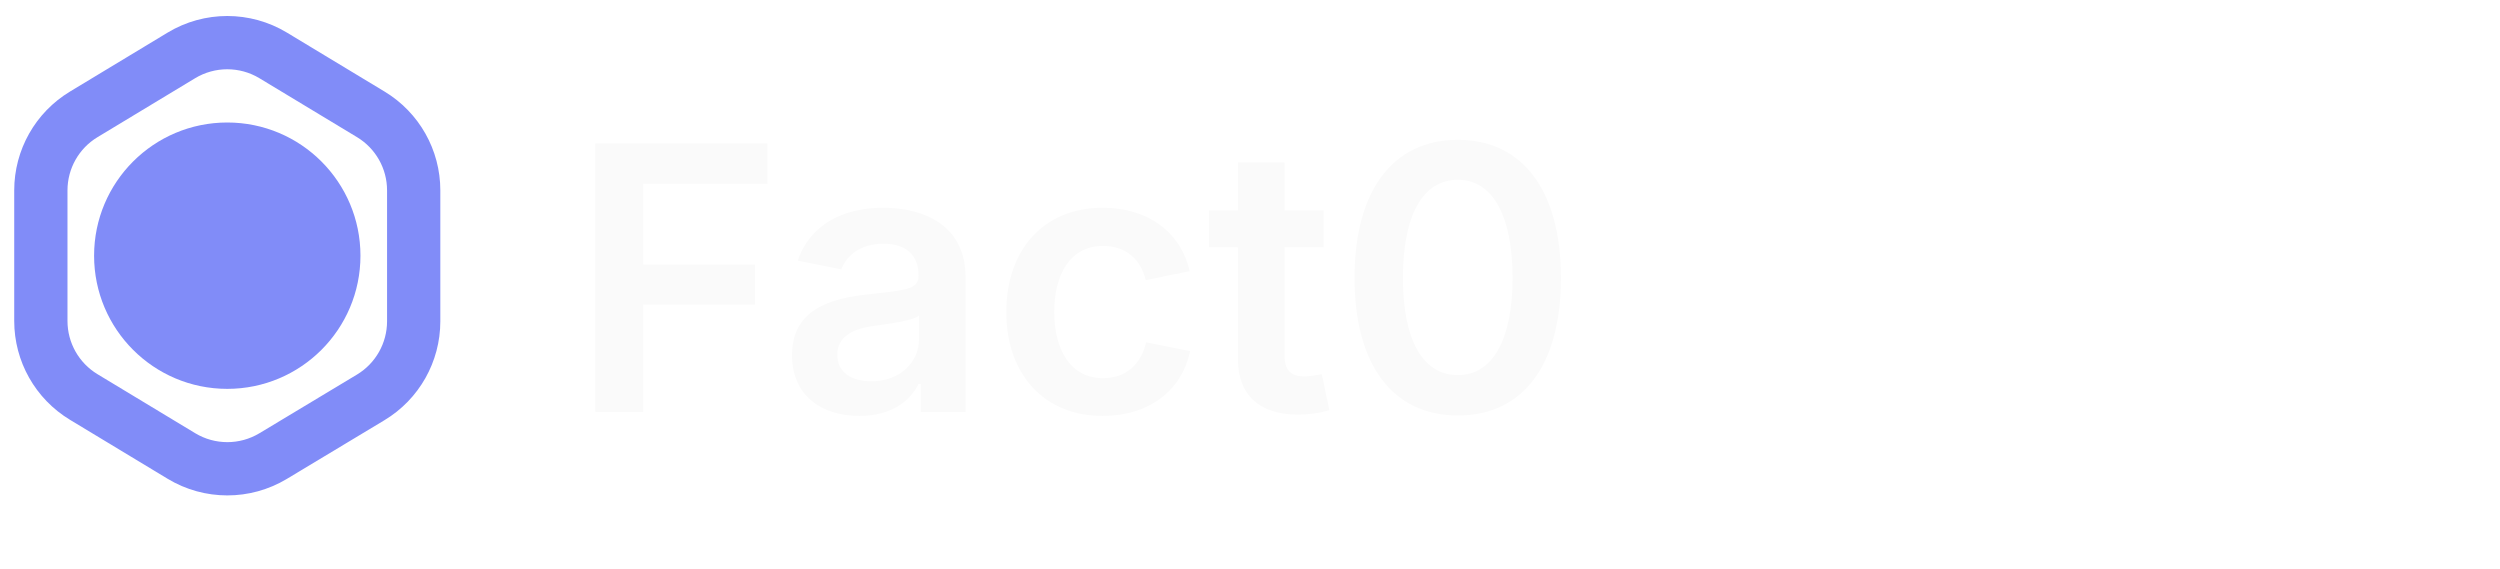
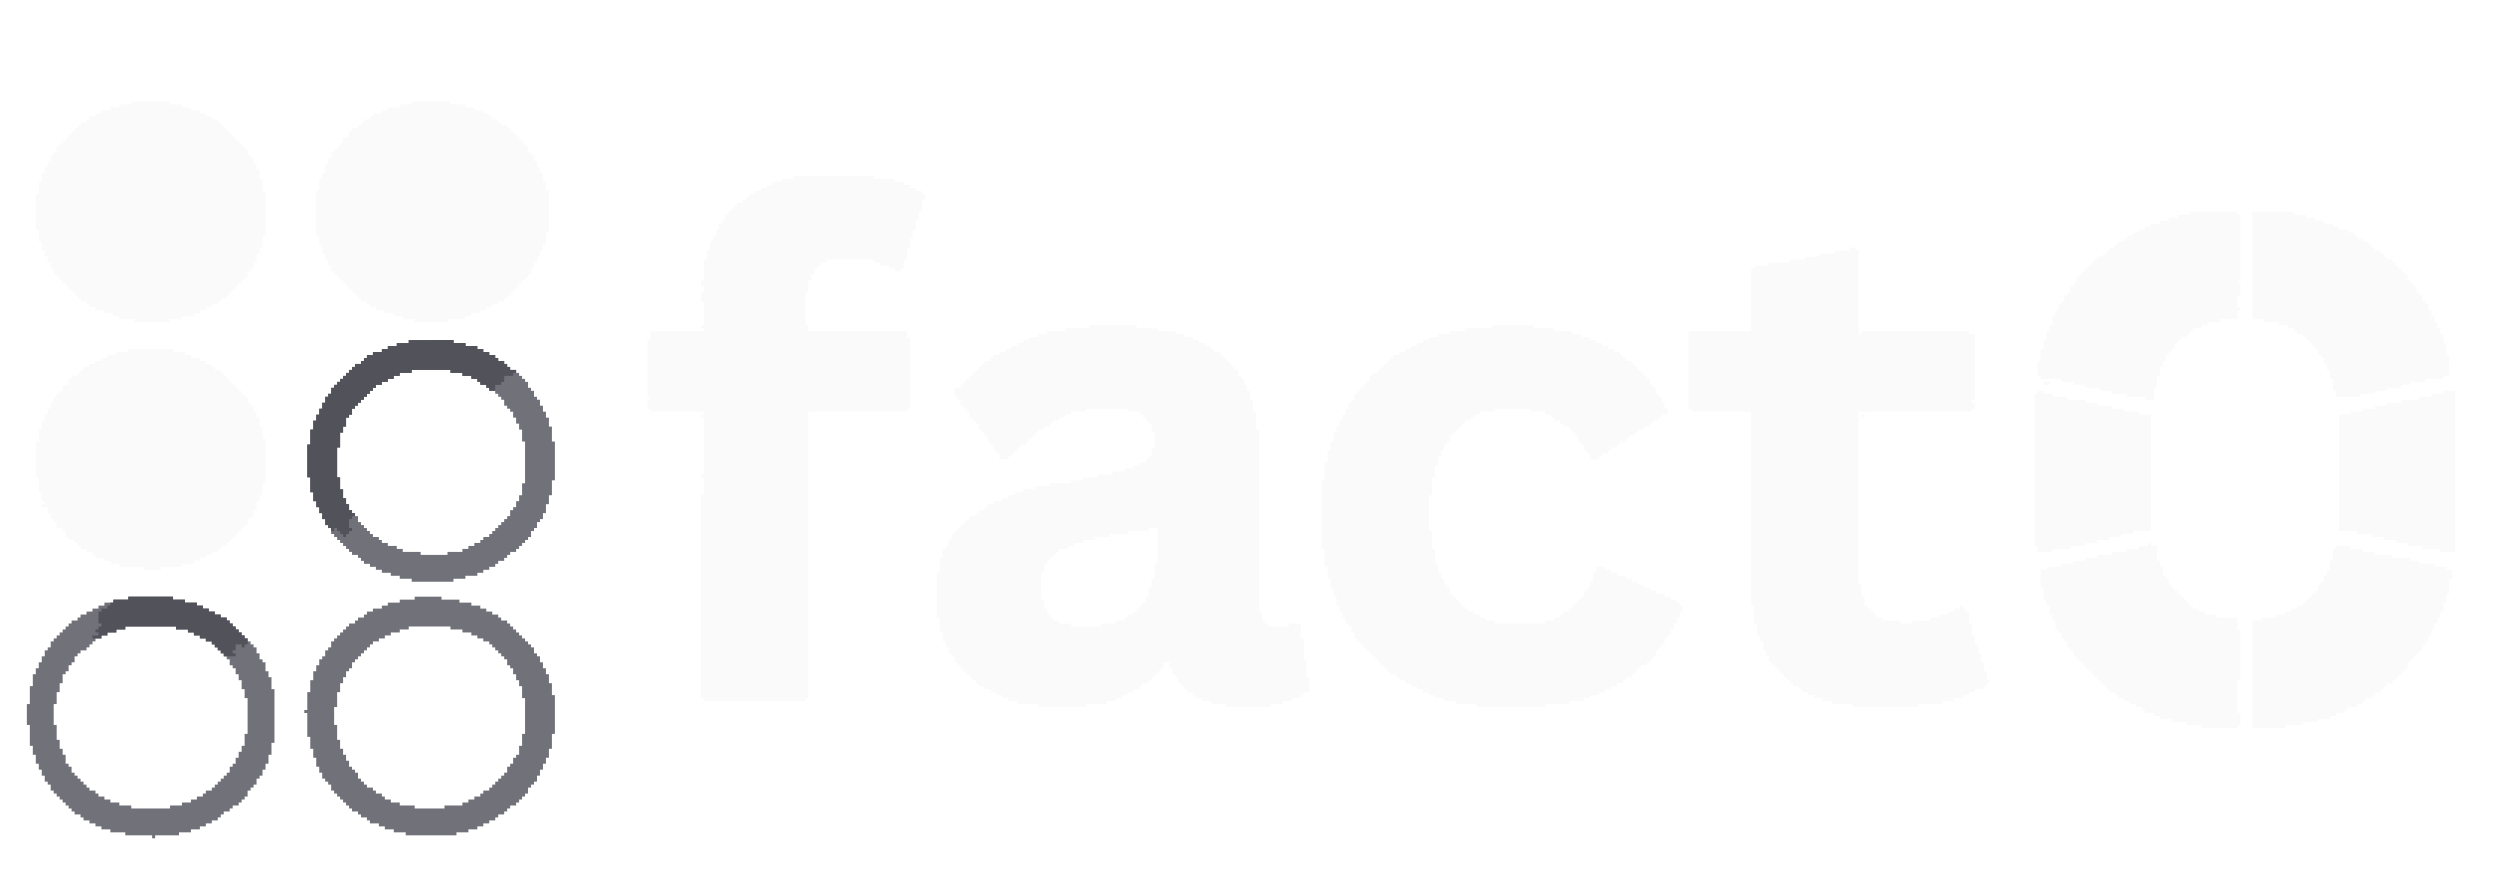
- <svg xmlns="http://www.w3.org/2000/svg" width="88" height="20" viewBox="0 0 88 20" fill="none">
-   <path d="M2.947 4.026L6.385 1.95C7.378 1.351 8.622 1.351 9.615 1.95L13.053 4.026C13.99 4.592 14.562 5.607 14.562 6.701V11.31C14.562 12.406 13.988 13.423 13.049 13.988L9.614 16.054C8.621 16.651 7.379 16.65 6.388 16.052L2.947 13.974C2.01 13.408 1.438 12.393 1.438 11.299V6.701C1.438 5.606 2.01 4.592 2.947 4.026Z" stroke="#818CF8" stroke-width="1.875" stroke-linejoin="bevel" />
-   <path d="M12.688 9C12.688 6.411 10.589 4.312 8 4.312C5.411 4.312 3.312 6.411 3.312 9C3.312 11.589 5.411 13.688 8 13.688C10.589 13.688 12.688 11.589 12.688 9Z" fill="#818CF8" />
-   <text x="20" y="14.5" font-family="Inter, system-ui, -apple-system, sans-serif" font-size="13" font-weight="600" fill="#FAFAFA">Fact0</text>
+ <svg xmlns="http://www.w3.org/2000/svg" version="1.1" width="838" height="298">
+   <path d="M0,0 L16,0 L16,1 L23,1 L23,2 L29,2 L29,3 L32,3 L32,4 L35,4 L35,5 L37,5 L37,6 L39,6 L39,7 L41,7 L41,8 L42,8 L42,9 L44,9 L44,10 L45,10 L45,11 L46,11 L46,12 L47,12 L47,13 L48,13 L48,14 L49,14 L49,15 L50,15 L50,17 L51,17 L51,18 L52,18 L52,20 L53,20 L53,22 L54,22 L54,25 L55,25 L55,29 L56,29 L56,35 L57,35 L57,96 L58,96 L58,99 L59,99 L59,100 L60,100 L60,101 L67,101 L67,100 L71,100 L71,105 L72,105 L72,112 L73,112 L73,118 L74,118 L74,123 L72,123 L72,124 L71,124 L71,125 L68,125 L68,126 L65,126 L65,127 L61,127 L61,128 L46,128 L46,127 L41,127 L41,126 L38,126 L38,125 L36,125 L36,124 L35,124 L35,123 L33,123 L33,122 L32,122 L32,121 L31,121 L31,120 L30,120 L30,118 L29,118 L29,117 L28,117 L28,115 L27,115 L27,113 L25,113 L25,115 L24,115 L24,116 L23,116 L23,117 L22,117 L22,118 L21,118 L21,119 L20,119 L20,120 L18,120 L18,121 L17,121 L17,122 L15,122 L15,123 L13,123 L13,124 L11,124 L11,125 L9,125 L9,126 L6,126 L6,127 L-1,127 L-1,128 L-17,128 L-17,127 L-24,127 L-24,126 L-27,126 L-27,125 L-29,125 L-29,124 L-31,124 L-31,123 L-33,123 L-33,122 L-35,122 L-35,121 L-37,121 L-37,120 L-38,120 L-38,119 L-39,119 L-39,118 L-40,118 L-40,117 L-41,117 L-41,116 L-42,116 L-42,115 L-43,115 L-43,114 L-44,114 L-44,113 L-45,113 L-45,111 L-46,111 L-46,110 L-47,110 L-47,108 L-48,108 L-48,106 L-49,106 L-49,103 L-50,103 L-50,98 L-51,98 L-51,83 L-50,83 L-50,78 L-49,78 L-49,75 L-48,75 L-48,74 L-47,74 L-47,72 L-46,72 L-46,70 L-45,70 L-45,69 L-44,69 L-44,68 L-43,68 L-43,67 L-42,67 L-42,66 L-41,66 L-41,65 L-40,65 L-40,64 L-38,64 L-38,63 L-37,63 L-37,62 L-35,62 L-35,61 L-34,61 L-34,60 L-32,60 L-32,59 L-29,59 L-29,58 L-27,58 L-27,57 L-25,57 L-25,56 L-22,56 L-22,55 L-18,55 L-18,54 L-13,54 L-13,53 L-6,53 L-6,52 L-2,52 L-2,51 L3,51 L3,50 L8,50 L8,49 L12,49 L12,48 L15,48 L15,47 L17,47 L17,46 L19,46 L19,45 L20,45 L20,44 L21,44 L21,41 L22,41 L22,36 L21,36 L21,33 L20,33 L20,32 L19,32 L19,31 L18,31 L18,30 L17,30 L17,29 L13,29 L13,28 L-1,28 L-1,29 L-6,29 L-6,30 L-8,30 L-8,31 L-10,31 L-10,32 L-12,32 L-12,33 L-13,33 L-13,34 L-15,34 L-15,35 L-17,35 L-17,36 L-18,36 L-18,37 L-19,37 L-19,38 L-20,38 L-20,39 L-21,39 L-21,40 L-23,40 L-23,41 L-24,41 L-24,42 L-25,42 L-25,43 L-26,43 L-26,44 L-27,44 L-27,45 L-30,45 L-30,43 L-31,43 L-31,42 L-32,42 L-32,40 L-33,40 L-33,39 L-34,39 L-34,37 L-35,37 L-35,36 L-36,36 L-36,35 L-37,35 L-37,33 L-38,33 L-38,32 L-39,32 L-39,31 L-40,31 L-40,29 L-41,29 L-41,28 L-42,28 L-42,27 L-43,27 L-43,25 L-44,25 L-44,24 L-45,24 L-45,21 L-43,21 L-43,20 L-42,20 L-42,19 L-41,19 L-41,18 L-40,18 L-40,17 L-39,17 L-39,16 L-38,16 L-38,15 L-37,15 L-37,14 L-36,14 L-36,13 L-35,13 L-35,12 L-33,12 L-33,11 L-32,11 L-32,10 L-30,10 L-30,9 L-28,9 L-28,8 L-26,8 L-26,7 L-24,7 L-24,6 L-22,6 L-22,5 L-20,5 L-20,4 L-17,4 L-17,3 L-14,3 L-14,2 L-8,2 L-8,1 L0,1 Z M20,68 L20,69 L13,69 L13,70 L7,70 L7,71 L2,71 L2,72 L-2,72 L-2,73 L-5,73 L-5,74 L-7,74 L-7,75 L-10,75 L-10,76 L-11,76 L-11,77 L-12,77 L-12,78 L-13,78 L-13,79 L-14,79 L-14,80 L-15,80 L-15,83 L-16,83 L-16,92 L-15,92 L-15,95 L-14,95 L-14,97 L-13,97 L-13,98 L-12,98 L-12,99 L-10,99 L-10,100 L-6,100 L-6,101 L4,101 L4,100 L9,100 L9,99 L12,99 L12,98 L13,98 L13,97 L15,97 L15,96 L16,96 L16,95 L17,95 L17,94 L18,94 L18,93 L19,93 L19,91 L20,91 L20,88 L21,88 L21,85 L22,85 L22,80 L23,80 L23,68 Z " fill="#FAFAFA" transform="translate(365,109)" />
+   <path d="M0,0 L27,0 L27,1 L34,1 L34,2 L37,2 L37,3 L39,3 L39,4 L41,4 L41,5 L43,5 L43,6 L44,6 L44,8 L43,8 L43,12 L42,12 L42,15 L41,15 L41,18 L40,18 L40,21 L39,21 L39,24 L38,24 L38,28 L37,28 L37,31 L36,31 L36,32 L34,32 L34,31 L32,31 L32,30 L29,30 L29,29 L27,29 L27,28 L11,28 L11,29 L9,29 L9,30 L8,30 L8,31 L7,31 L7,33 L6,33 L6,35 L5,35 L5,39 L4,39 L4,50 L5,50 L5,52 L38,52 L38,54 L39,54 L39,78 L38,78 L38,79 L5,79 L5,175 L4,175 L4,176 L-30,176 L-30,175 L-31,175 L-31,107 L-30,107 L-30,101 L-31,101 L-31,100 L-30,100 L-30,81 L-31,81 L-31,80 L-30,80 L-30,79 L-48,79 L-48,78 L-49,78 L-49,75 L-48,75 L-48,74 L-49,74 L-49,55 L-48,55 L-48,52 L-30,52 L-30,51 L-31,51 L-31,50 L-30,50 L-30,42 L-31,42 L-31,39 L-30,39 L-30,37 L-31,37 L-31,35 L-30,35 L-30,28 L-29,28 L-29,25 L-28,25 L-28,22 L-27,22 L-27,20 L-26,20 L-26,18 L-25,18 L-25,16 L-24,16 L-24,15 L-23,15 L-23,13 L-22,13 L-22,12 L-21,12 L-21,11 L-20,11 L-20,10 L-19,10 L-19,9 L-17,9 L-17,8 L-16,8 L-16,7 L-15,7 L-15,6 L-13,6 L-13,5 L-11,5 L-11,4 L-9,4 L-9,3 L-7,3 L-7,2 L-4,2 L-4,1 L0,1 Z " fill="#FAFAFA" transform="translate(266,59)" />
+   <path d="M0,0 L14,0 L14,1 L21,1 L21,2 L27,2 L27,3 L30,3 L30,4 L33,4 L33,5 L35,5 L35,6 L37,6 L37,7 L39,7 L39,8 L41,8 L41,9 L43,9 L43,10 L44,10 L44,11 L45,11 L45,12 L47,12 L47,13 L48,13 L48,14 L49,14 L49,15 L50,15 L50,16 L51,16 L51,17 L52,17 L52,18 L53,18 L53,20 L54,20 L54,21 L55,21 L55,23 L56,23 L56,24 L57,24 L57,26 L58,26 L58,28 L59,28 L59,30 L57,30 L57,31 L56,31 L56,32 L54,32 L54,33 L53,33 L53,34 L51,34 L51,35 L49,35 L49,36 L48,36 L48,37 L46,37 L46,38 L45,38 L45,39 L43,39 L43,40 L42,40 L42,41 L40,41 L40,42 L39,42 L39,43 L37,43 L37,44 L36,44 L36,45 L33,45 L33,43 L32,43 L32,42 L31,42 L31,40 L30,40 L30,39 L29,39 L29,37 L28,37 L28,36 L27,36 L27,35 L26,35 L26,34 L24,34 L24,33 L23,33 L23,32 L21,32 L21,31 L20,31 L20,30 L18,30 L18,29 L13,29 L13,28 L1,28 L1,29 L-4,29 L-4,30 L-6,30 L-6,31 L-7,31 L-7,32 L-9,32 L-9,33 L-10,33 L-10,34 L-11,34 L-11,35 L-12,35 L-12,36 L-13,36 L-13,37 L-14,37 L-14,39 L-15,39 L-15,40 L-16,40 L-16,42 L-17,42 L-17,44 L-18,44 L-18,47 L-19,47 L-19,51 L-20,51 L-20,57 L-21,57 L-21,69 L-20,69 L-20,75 L-19,75 L-19,80 L-18,80 L-18,83 L-17,83 L-17,85 L-16,85 L-16,87 L-15,87 L-15,88 L-14,88 L-14,90 L-13,90 L-13,91 L-12,91 L-12,92 L-11,92 L-11,93 L-10,93 L-10,94 L-9,94 L-9,95 L-8,95 L-8,96 L-6,96 L-6,97 L-4,97 L-4,98 L-2,98 L-2,99 L1,99 L1,100 L18,100 L18,99 L21,99 L21,98 L23,98 L23,97 L24,97 L24,96 L26,96 L26,95 L27,95 L27,94 L28,94 L28,93 L29,93 L29,92 L30,92 L30,91 L31,91 L31,89 L32,89 L32,88 L33,88 L33,86 L34,86 L34,83 L35,83 L35,81 L38,81 L38,82 L40,82 L40,83 L42,83 L42,84 L45,84 L45,85 L47,85 L47,86 L49,86 L49,87 L51,87 L51,88 L53,88 L53,89 L55,89 L55,90 L58,90 L58,91 L60,91 L60,92 L62,92 L62,93 L63,93 L63,94 L64,94 L64,96 L63,96 L63,98 L62,98 L62,100 L61,100 L61,102 L60,102 L60,104 L59,104 L59,105 L58,105 L58,107 L57,107 L57,108 L56,108 L56,109 L55,109 L55,111 L54,111 L54,112 L53,112 L53,113 L52,113 L52,114 L50,114 L50,115 L49,115 L49,116 L48,116 L48,117 L47,117 L47,118 L45,118 L45,119 L44,119 L44,120 L42,120 L42,121 L40,121 L40,122 L38,122 L38,123 L36,123 L36,124 L33,124 L33,125 L31,125 L31,126 L26,126 L26,127 L18,127 L18,128 L-5,128 L-5,127 L-12,127 L-12,126 L-16,126 L-16,125 L-19,125 L-19,124 L-21,124 L-21,123 L-23,123 L-23,122 L-25,122 L-25,121 L-27,121 L-27,120 L-29,120 L-29,119 L-31,119 L-31,118 L-32,118 L-32,117 L-34,117 L-34,116 L-35,116 L-35,115 L-36,115 L-36,114 L-37,114 L-37,113 L-38,113 L-38,112 L-39,112 L-39,111 L-40,111 L-40,110 L-41,110 L-41,109 L-42,109 L-42,108 L-43,108 L-43,107 L-44,107 L-44,106 L-45,106 L-45,105 L-46,105 L-46,103 L-47,103 L-47,101 L-48,101 L-48,100 L-49,100 L-49,98 L-50,98 L-50,96 L-51,96 L-51,94 L-52,94 L-52,91 L-53,91 L-53,88 L-54,88 L-54,85 L-55,85 L-55,81 L-56,81 L-56,75 L-57,75 L-57,52 L-56,52 L-56,46 L-55,46 L-55,42 L-54,42 L-54,39 L-53,39 L-53,36 L-52,36 L-52,34 L-51,34 L-51,32 L-50,32 L-50,30 L-49,30 L-49,28 L-48,28 L-48,26 L-47,26 L-47,25 L-46,25 L-46,23 L-45,23 L-45,22 L-44,22 L-44,21 L-43,21 L-43,20 L-42,20 L-42,19 L-41,19 L-41,17 L-40,17 L-40,16 L-38,16 L-38,15 L-37,15 L-37,14 L-36,14 L-36,13 L-35,13 L-35,12 L-34,12 L-34,11 L-33,11 L-33,10 L-31,10 L-31,9 L-29,9 L-29,8 L-27,8 L-27,7 L-25,7 L-25,6 L-23,6 L-23,5 L-21,5 L-21,4 L-18,4 L-18,3 L-14,3 L-14,2 L-9,2 L-9,1 L0,1 Z " fill="#FAFAFA" transform="translate(500,109)" />
+   <path d="M0,0 L2,0 L2,1 L3,1 L3,29 L4,29 L4,28 L40,28 L40,29 L42,29 L42,51 L41,51 L41,52 L42,52 L42,54 L41,54 L41,55 L3,55 L3,113 L4,113 L4,117 L5,117 L5,120 L6,120 L6,121 L7,121 L7,122 L8,122 L8,123 L9,123 L9,124 L11,124 L11,125 L17,125 L17,126 L21,126 L21,125 L27,125 L27,124 L30,124 L30,123 L33,123 L33,122 L35,122 L35,121 L37,121 L37,120 L38,120 L38,121 L39,121 L39,122 L40,122 L40,126 L41,126 L41,130 L42,130 L42,133 L43,133 L43,136 L44,136 L44,139 L45,139 L45,142 L46,142 L46,145 L47,145 L47,146 L46,146 L46,147 L45,147 L45,148 L42,148 L42,149 L40,149 L40,150 L38,150 L38,151 L35,151 L35,152 L31,152 L31,153 L23,153 L23,154 L1,154 L1,153 L-6,153 L-6,152 L-9,152 L-9,151 L-12,151 L-12,150 L-14,150 L-14,149 L-16,149 L-16,148 L-17,148 L-17,147 L-19,147 L-19,146 L-20,146 L-20,145 L-21,145 L-21,144 L-22,144 L-22,143 L-23,143 L-23,142 L-24,142 L-24,141 L-25,141 L-25,140 L-26,140 L-26,139 L-27,139 L-27,137 L-28,137 L-28,135 L-29,135 L-29,132 L-30,132 L-30,130 L-31,130 L-31,126 L-32,126 L-32,120 L-33,120 L-33,55 L-53,55 L-53,54 L-54,54 L-54,28 L-33,28 L-33,7 L-32,7 L-32,6 L-27,6 L-27,5 L-20,5 L-20,4 L-15,4 L-15,3 L-10,3 L-10,2 L-5,2 L-5,1 L0,1 Z " fill="#FAFAFA" transform="translate(620,83)" />
+   <path d="M0,0 L13,0 L13,1 L18,1 L18,2 L21,2 L21,3 L24,3 L24,4 L26,4 L26,5 L27,5 L27,6 L29,6 L29,7 L30,7 L30,8 L32,8 L32,9 L33,9 L33,10 L34,10 L34,11 L35,11 L35,12 L36,12 L36,13 L37,13 L37,14 L38,14 L38,15 L39,15 L39,17 L40,17 L40,18 L41,18 L41,20 L42,20 L42,22 L43,22 L43,24 L44,24 L44,27 L45,27 L45,30 L46,30 L46,44 L45,44 L45,48 L44,48 L44,50 L43,50 L43,52 L42,52 L42,54 L41,54 L41,56 L40,56 L40,58 L39,58 L39,59 L38,59 L38,60 L37,60 L37,61 L36,61 L36,62 L35,62 L35,63 L34,63 L34,64 L33,64 L33,65 L32,65 L32,66 L31,66 L31,67 L29,67 L29,68 L27,68 L27,69 L25,69 L25,70 L23,70 L23,71 L20,71 L20,72 L18,72 L18,73 L12,73 L12,74 L1,74 L1,73 L-3,73 L-3,72 L-6,72 L-6,71 L-9,71 L-9,70 L-12,70 L-12,69 L-14,69 L-14,68 L-15,68 L-15,67 L-17,67 L-17,66 L-18,66 L-18,65 L-19,65 L-19,64 L-20,64 L-20,63 L-21,63 L-21,62 L-22,62 L-22,61 L-23,61 L-23,60 L-24,60 L-24,59 L-25,59 L-25,58 L-26,58 L-26,57 L-27,57 L-27,55 L-28,55 L-28,53 L-29,53 L-29,51 L-30,51 L-30,48 L-31,48 L-31,45 L-32,45 L-32,30 L-31,30 L-31,26 L-30,26 L-30,24 L-29,24 L-29,21 L-28,21 L-28,19 L-27,19 L-27,17 L-26,17 L-26,16 L-25,16 L-25,15 L-24,15 L-24,14 L-23,14 L-23,12 L-21,12 L-21,10 L-20,10 L-20,9 L-18,9 L-18,8 L-17,8 L-17,7 L-16,7 L-16,6 L-14,6 L-14,5 L-13,5 L-13,4 L-10,4 L-10,3 L-8,3 L-8,2 L-4,2 L-4,1 L0,1 Z " fill="#FAFAFA" transform="translate(138,34)" />
+   <path d="M0,0 L15,0 L15,1 L19,1 L19,2 L21,2 L21,3 L24,3 L24,4 L26,4 L26,5 L28,5 L28,6 L29,6 L29,7 L31,7 L31,8 L32,8 L32,9 L33,9 L33,10 L34,10 L34,11 L35,11 L35,12 L36,12 L36,13 L37,13 L37,14 L38,14 L38,15 L39,15 L39,16 L40,16 L40,18 L41,18 L41,19 L42,19 L42,21 L43,21 L43,23 L44,23 L44,26 L45,26 L45,30 L46,30 L46,45 L45,45 L45,49 L44,49 L44,51 L43,51 L43,54 L42,54 L42,56 L41,56 L41,57 L40,57 L40,59 L39,59 L39,60 L38,60 L38,61 L37,61 L37,62 L36,62 L36,63 L35,63 L35,64 L34,64 L34,65 L33,65 L33,66 L31,66 L31,67 L30,67 L30,68 L28,68 L28,69 L26,69 L26,70 L24,70 L24,71 L22,71 L22,72 L18,72 L18,73 L11,73 L11,74 L5,74 L5,73 L-3,73 L-3,72 L-6,72 L-6,71 L-8,71 L-8,70 L-11,70 L-11,69 L-12,69 L-12,68 L-14,68 L-14,67 L-16,67 L-16,66 L-17,66 L-17,65 L-18,65 L-18,64 L-20,64 L-20,63 L-21,63 L-21,61 L-22,61 L-22,60 L-24,60 L-24,58 L-25,58 L-25,57 L-26,57 L-26,55 L-27,55 L-27,53 L-29,53 L-29,52 L-28,52 L-28,51 L-29,51 L-29,48 L-30,48 L-30,43 L-31,43 L-31,31 L-30,31 L-30,27 L-29,27 L-29,24 L-28,24 L-28,22 L-27,22 L-27,20 L-26,20 L-26,18 L-25,18 L-25,16 L-24,16 L-24,15 L-23,15 L-23,14 L-22,14 L-22,12 L-20,12 L-20,10 L-19,10 L-19,9 L-17,9 L-17,8 L-16,8 L-16,7 L-15,7 L-15,6 L-13,6 L-13,5 L-11,5 L-11,4 L-9,4 L-9,3 L-7,3 L-7,2 L-4,2 L-4,1 L0,1 Z " fill="#FAFAFA" transform="translate(43,117)" />
+   <path d="M0,0 L13,0 L13,1 L17,1 L17,2 L20,2 L20,3 L23,3 L23,4 L25,4 L25,5 L27,5 L27,6 L29,6 L29,7 L30,7 L30,8 L31,8 L31,9 L32,9 L32,10 L33,10 L33,11 L34,11 L34,12 L35,12 L35,13 L36,13 L36,14 L37,14 L37,15 L38,15 L38,16 L39,16 L39,18 L40,18 L40,19 L41,19 L41,21 L42,21 L42,23 L43,23 L43,26 L44,26 L44,30 L45,30 L45,45 L44,45 L44,49 L43,49 L43,51 L42,51 L42,54 L41,54 L41,56 L40,56 L40,57 L39,57 L39,59 L38,59 L38,60 L37,60 L37,61 L36,61 L36,62 L35,62 L35,63 L34,63 L34,64 L33,64 L33,65 L32,65 L32,66 L30,66 L30,67 L29,67 L29,68 L27,68 L27,69 L25,69 L25,70 L23,70 L23,71 L21,71 L21,72 L17,72 L17,73 L13,73 L13,74 L1,74 L1,73 L-4,73 L-4,72 L-6,72 L-6,71 L-9,71 L-9,70 L-12,70 L-12,69 L-14,69 L-14,68 L-15,68 L-15,67 L-17,67 L-17,66 L-18,66 L-18,65 L-19,65 L-19,64 L-20,64 L-20,63 L-21,63 L-21,62 L-22,62 L-22,61 L-23,61 L-23,60 L-24,60 L-24,59 L-25,59 L-25,58 L-26,58 L-26,56 L-27,56 L-27,54 L-28,54 L-28,52 L-29,52 L-29,50 L-30,50 L-30,47 L-31,47 L-31,43 L-32,43 L-32,31 L-31,31 L-31,27 L-30,27 L-30,24 L-29,24 L-29,22 L-28,22 L-28,20 L-27,20 L-27,18 L-26,18 L-26,17 L-25,17 L-25,15 L-24,15 L-24,14 L-23,14 L-23,13 L-22,13 L-22,12 L-21,12 L-21,11 L-20,11 L-20,10 L-19,10 L-19,9 L-18,9 L-18,8 L-17,8 L-17,7 L-15,7 L-15,6 L-14,6 L-14,5 L-12,5 L-12,4 L-10,4 L-10,3 L-7,3 L-7,2 L-4,2 L-4,1 L0,1 Z " fill="#FAFAFA" transform="translate(44,34)" />
+   <path d="M0,0 L16,0 L16,1 L17,1 L17,23 L16,23 L16,24 L17,24 L17,28 L16,28 L16,32 L17,32 L17,33 L16,33 L16,36 L10,36 L10,37 L6,37 L6,38 L4,38 L4,39 L1,39 L1,40 L0,40 L0,41 L-1,41 L-1,42 L-3,42 L-3,43 L-4,43 L-4,44 L-5,44 L-5,46 L-6,46 L-6,47 L-7,47 L-7,48 L-8,48 L-8,50 L-9,50 L-9,52 L-10,52 L-10,55 L-11,55 L-11,59 L-12,59 L-12,63 L-15,63 L-15,62 L-21,62 L-21,61 L-26,61 L-26,60 L-30,60 L-30,59 L-35,59 L-35,58 L-39,58 L-39,57 L-43,57 L-43,56 L-50,56 L-50,55 L-51,55 L-51,50 L-50,50 L-50,46 L-49,46 L-49,43 L-48,43 L-48,40 L-47,40 L-47,38 L-46,38 L-46,35 L-45,35 L-45,33 L-44,33 L-44,31 L-43,31 L-43,30 L-42,30 L-42,28 L-41,28 L-41,27 L-40,27 L-40,25 L-39,25 L-39,24 L-38,24 L-38,22 L-37,22 L-37,21 L-36,21 L-36,20 L-35,20 L-35,19 L-34,19 L-34,18 L-33,18 L-33,17 L-32,17 L-32,16 L-31,16 L-31,15 L-29,15 L-29,14 L-28,14 L-28,13 L-27,13 L-27,12 L-25,12 L-25,11 L-24,11 L-24,10 L-22,10 L-22,9 L-21,9 L-21,8 L-19,8 L-19,7 L-17,7 L-17,6 L-15,6 L-15,5 L-13,5 L-13,4 L-10,4 L-10,3 L-7,3 L-7,2 L-4,2 L-4,1 L0,1 Z " fill="#FAFAFA" transform="translate(734,71)" />
+   <path d="M0,0 L1,0 L1,1 L3,1 L3,6 L4,6 L4,8 L5,8 L5,11 L6,11 L6,12 L7,12 L7,14 L8,14 L8,15 L9,15 L9,16 L10,16 L10,17 L11,17 L11,18 L12,18 L12,19 L13,19 L13,20 L14,20 L14,21 L15,21 L15,22 L17,22 L17,23 L19,23 L19,24 L23,24 L23,25 L30,25 L30,29 L31,29 L31,46 L30,46 L30,57 L31,57 L31,61 L30,61 L30,62 L18,62 L18,61 L13,61 L13,60 L8,60 L8,59 L4,59 L4,58 L2,58 L2,57 L-1,57 L-1,56 L-2,56 L-2,55 L-4,55 L-4,54 L-6,54 L-6,53 L-8,53 L-8,52 L-10,52 L-10,51 L-11,51 L-11,50 L-13,50 L-13,49 L-14,49 L-14,48 L-15,48 L-15,47 L-16,47 L-16,46 L-17,46 L-17,45 L-18,45 L-18,44 L-19,44 L-19,43 L-20,43 L-20,42 L-21,42 L-21,41 L-22,41 L-22,40 L-23,40 L-23,39 L-24,39 L-24,38 L-25,38 L-25,36 L-26,36 L-26,35 L-27,35 L-27,33 L-28,33 L-28,32 L-29,32 L-29,30 L-30,30 L-30,29 L-31,29 L-31,26 L-32,26 L-32,24 L-33,24 L-33,21 L-34,21 L-34,19 L-35,19 L-35,15 L-36,15 L-36,9 L-34,9 L-34,8 L-29,8 L-29,7 L-25,7 L-25,6 L-21,6 L-21,5 L-17,5 L-17,4 L-12,4 L-12,3 L-7,3 L-7,2 L-3,2 L-3,1 L0,1 Z " fill="#FAFAFA" transform="translate(720,182)" />
+   <path d="M0,0 L14,0 L14,1 L18,1 L18,2 L21,2 L21,3 L24,3 L24,4 L27,4 L27,5 L29,5 L29,6 L32,6 L32,7 L34,7 L34,8 L35,8 L35,9 L37,9 L37,10 L39,10 L39,11 L40,11 L40,12 L41,12 L41,13 L43,13 L43,14 L44,14 L44,15 L45,15 L45,16 L47,16 L47,17 L48,17 L48,18 L49,18 L49,19 L50,19 L50,20 L51,20 L51,21 L52,21 L52,23 L53,23 L53,24 L54,24 L54,25 L55,25 L55,27 L56,27 L56,28 L57,28 L57,30 L58,30 L58,31 L59,31 L59,33 L60,33 L60,35 L61,35 L61,37 L62,37 L62,39 L63,39 L63,41 L64,41 L64,44 L65,44 L65,48 L66,48 L66,55 L64,55 L64,56 L58,56 L58,57 L53,57 L53,58 L50,58 L50,59 L45,59 L45,60 L41,60 L41,61 L36,61 L36,62 L28,62 L28,60 L27,60 L27,56 L26,56 L26,53 L25,53 L25,51 L24,51 L24,49 L23,49 L23,48 L22,48 L22,46 L21,46 L21,45 L20,45 L20,44 L19,44 L19,43 L18,43 L18,42 L17,42 L17,41 L15,41 L15,40 L14,40 L14,39 L12,39 L12,38 L9,38 L9,37 L4,37 L4,36 L0,36 Z " fill="#FAFAFA" transform="translate(755,71)" />
+   <path d="M0,0 L5,0 L5,1 L9,1 L9,2 L13,2 L13,3 L19,3 L19,4 L25,4 L25,5 L28,5 L28,6 L33,6 L33,7 L37,7 L37,8 L39,8 L39,11 L38,11 L38,16 L37,16 L37,19 L36,19 L36,22 L35,22 L35,24 L34,24 L34,26 L33,26 L33,28 L32,28 L32,30 L31,30 L31,32 L30,32 L30,33 L29,33 L29,35 L28,35 L28,36 L27,36 L27,37 L26,37 L26,38 L25,38 L25,39 L24,39 L24,41 L23,41 L23,42 L22,42 L22,43 L21,43 L21,44 L20,44 L20,45 L19,45 L19,46 L17,46 L17,47 L16,47 L16,48 L15,48 L15,49 L13,49 L13,50 L12,50 L12,51 L10,51 L10,52 L9,52 L9,53 L7,53 L7,54 L4,54 L4,55 L3,55 L3,56 L0,56 L0,57 L-2,57 L-2,58 L-6,58 L-6,59 L-11,59 L-11,60 L-17,60 L-17,61 L-28,61 L-28,25 L-25,25 L-25,24 L-20,24 L-20,23 L-17,23 L-17,22 L-15,22 L-15,21 L-13,21 L-13,20 L-11,20 L-11,19 L-10,19 L-10,18 L-9,18 L-9,17 L-8,17 L-8,16 L-7,16 L-7,15 L-6,15 L-6,13 L-5,13 L-5,12 L-4,12 L-4,10 L-3,10 L-3,8 L-2,8 L-2,5 L-1,5 L-1,1 L0,1 Z " fill="#FAFAFA" transform="translate(783,183)" />
+   <path d="M0,0 L15,0 L15,1 L19,1 L19,2 L23,2 L23,3 L25,3 L25,4 L27,4 L27,5 L29,5 L29,6 L30,6 L30,7 L32,7 L32,8 L33,8 L33,9 L34,9 L34,10 L36,10 L36,11 L37,11 L37,12 L38,12 L38,13 L39,13 L39,14 L40,14 L40,16 L41,16 L41,17 L42,17 L42,19 L43,19 L43,20 L44,20 L44,22 L45,22 L45,24 L46,24 L46,26 L47,26 L47,29 L48,29 L48,34 L49,34 L49,47 L48,47 L48,52 L47,52 L47,55 L46,55 L46,58 L45,58 L45,60 L44,60 L44,61 L43,61 L43,63 L42,63 L42,64 L41,64 L41,66 L40,66 L40,67 L39,67 L39,68 L38,68 L38,69 L37,69 L37,70 L36,70 L36,71 L34,71 L34,72 L33,72 L33,73 L32,73 L32,74 L30,74 L30,75 L29,75 L29,76 L27,76 L27,77 L25,77 L25,78 L23,78 L23,79 L19,79 L19,80 L15,80 L15,81 L1,81 L1,80 L-3,80 L-3,79 L-6,79 L-6,78 L-9,78 L-9,77 L-11,77 L-11,76 L-13,76 L-13,75 L-15,75 L-15,74 L-16,74 L-16,73 L-17,73 L-17,72 L-19,72 L-19,71 L-20,71 L-20,70 L-21,70 L-21,69 L-22,69 L-22,68 L-23,68 L-23,67 L-24,67 L-24,66 L-25,66 L-25,65 L-26,65 L-26,63 L-27,63 L-27,62 L-28,62 L-28,60 L-29,60 L-29,58 L-30,58 L-30,56 L-31,56 L-31,54 L-32,54 L-32,51 L-33,51 L-33,46 L-34,46 L-34,35 L-33,35 L-33,30 L-32,30 L-32,27 L-31,27 L-31,25 L-30,25 L-30,23 L-29,23 L-29,21 L-28,21 L-28,19 L-27,19 L-27,18 L-26,18 L-26,16 L-25,16 L-25,15 L-24,15 L-24,14 L-23,14 L-23,13 L-22,13 L-22,12 L-21,12 L-21,11 L-20,11 L-20,10 L-19,10 L-19,9 L-18,9 L-18,8 L-16,8 L-16,7 L-15,7 L-15,6 L-14,6 L-14,5 L-12,5 L-12,4 L-9,4 L-9,3 L-7,3 L-7,2 L-4,2 L-4,1 L0,1 Z M1,10 L1,11 L-3,11 L-3,12 L-5,12 L-5,13 L-7,13 L-7,14 L-9,14 L-9,15 L-11,15 L-11,16 L-12,16 L-12,17 L-13,17 L-13,18 L-14,18 L-14,19 L-15,19 L-15,20 L-16,20 L-16,21 L-17,21 L-17,22 L-18,22 L-18,23 L-19,23 L-19,25 L-20,25 L-20,26 L-21,26 L-21,29 L-22,29 L-22,31 L-23,31 L-23,36 L-24,36 L-24,46 L-23,46 L-23,50 L-22,50 L-22,53 L-21,53 L-21,55 L-20,55 L-20,57 L-19,57 L-19,58 L-18,58 L-18,59 L-17,59 L-17,61 L-16,61 L-16,62 L-15,62 L-15,63 L-14,63 L-14,64 L-13,64 L-13,65 L-12,65 L-12,66 L-10,66 L-10,67 L-9,67 L-9,68 L-7,68 L-7,69 L-4,69 L-4,70 L-2,70 L-2,71 L4,71 L4,72 L13,72 L13,71 L18,71 L18,70 L20,70 L20,69 L22,69 L22,68 L24,68 L24,67 L25,67 L25,66 L27,66 L27,65 L28,65 L28,64 L29,64 L29,63 L30,63 L30,62 L31,62 L31,61 L32,61 L32,60 L33,60 L33,59 L34,59 L34,57 L35,57 L35,56 L36,56 L36,54 L37,54 L37,52 L38,52 L38,48 L39,48 L39,34 L38,34 L38,30 L37,30 L37,28 L36,28 L36,26 L35,26 L35,24 L34,24 L34,23 L33,23 L33,22 L32,22 L32,20 L31,20 L31,19 L30,19 L30,18 L29,18 L29,17 L27,17 L27,16 L26,16 L26,15 L24,15 L24,14 L23,14 L23,13 L21,13 L21,12 L18,12 L18,11 L14,11 L14,10 Z " fill="#71717A" transform="translate(137,114)" />
+   <path d="M0,0 L9,0 L9,1 L15,1 L15,2 L19,2 L19,3 L22,3 L22,4 L24,4 L24,5 L26,5 L26,6 L28,6 L28,7 L29,7 L29,8 L31,8 L31,9 L32,9 L32,10 L33,10 L33,11 L34,11 L34,12 L35,12 L35,13 L36,13 L36,14 L37,14 L37,15 L38,15 L38,16 L39,16 L39,17 L40,17 L40,19 L41,19 L41,20 L42,20 L42,22 L43,22 L43,24 L44,24 L44,26 L45,26 L45,29 L46,29 L46,33 L47,33 L47,46 L46,46 L46,51 L45,51 L45,54 L44,54 L44,56 L43,56 L43,58 L42,58 L42,60 L41,60 L41,62 L40,62 L40,63 L39,63 L39,64 L38,64 L38,66 L37,66 L37,67 L36,67 L36,68 L35,68 L35,69 L34,69 L34,70 L32,70 L32,71 L31,71 L31,72 L30,72 L30,73 L28,73 L28,74 L27,74 L27,75 L25,75 L25,76 L23,76 L23,77 L21,77 L21,78 L18,78 L18,79 L14,79 L14,80 L-3,80 L-3,79 L-7,79 L-7,78 L-10,78 L-10,77 L-12,77 L-12,76 L-15,76 L-15,75 L-16,75 L-16,74 L-18,74 L-18,73 L-19,73 L-19,72 L-21,72 L-21,71 L-22,71 L-22,70 L-23,70 L-23,69 L-24,69 L-24,68 L-25,68 L-25,67 L-26,67 L-26,66 L-27,66 L-27,65 L-28,65 L-28,63 L-29,63 L-29,62 L-30,62 L-30,61 L-31,61 L-31,59 L-32,59 L-32,57 L-33,57 L-33,54 L-34,54 L-34,51 L-35,51 L-35,47 L-36,47 L-36,39 L-37,39 L-37,38 L-36,38 L-36,32 L-35,32 L-35,28 L-34,28 L-34,25 L-33,25 L-33,23 L-32,23 L-32,21 L-31,21 L-31,20 L-30,20 L-30,18 L-29,18 L-29,17 L-28,17 L-28,15 L-27,15 L-27,14 L-26,14 L-26,13 L-25,13 L-25,12 L-24,12 L-24,11 L-23,11 L-23,10 L-22,10 L-22,9 L-20,9 L-20,8 L-19,8 L-19,7 L-17,7 L-17,6 L-16,6 L-16,5 L-14,5 L-14,4 L-11,4 L-11,3 L-9,3 L-9,2 L-5,2 L-5,1 L0,1 Z M-2,10 L-2,11 L-5,11 L-5,12 L-8,12 L-8,13 L-10,13 L-10,14 L-12,14 L-12,15 L-14,15 L-14,16 L-15,16 L-15,17 L-16,17 L-16,18 L-17,18 L-17,19 L-18,19 L-18,20 L-19,20 L-19,21 L-20,21 L-20,22 L-21,22 L-21,24 L-22,24 L-22,25 L-23,25 L-23,27 L-24,27 L-24,29 L-25,29 L-25,32 L-26,32 L-26,37 L-27,37 L-27,43 L-26,43 L-26,48 L-25,48 L-25,51 L-24,51 L-24,53 L-23,53 L-23,55 L-22,55 L-22,57 L-21,57 L-21,58 L-20,58 L-20,59 L-19,59 L-19,61 L-18,61 L-18,62 L-17,62 L-17,63 L-16,63 L-16,64 L-14,64 L-14,65 L-13,65 L-13,66 L-11,66 L-11,67 L-10,67 L-10,68 L-8,68 L-8,69 L-5,69 L-5,70 L0,70 L0,71 L10,71 L10,70 L16,70 L16,69 L18,69 L18,68 L20,68 L20,67 L22,67 L22,66 L23,66 L23,65 L25,65 L25,64 L26,64 L26,63 L27,63 L27,62 L28,62 L28,61 L29,61 L29,60 L30,60 L30,59 L31,59 L31,57 L32,57 L32,56 L33,56 L33,54 L34,54 L34,53 L35,53 L35,50 L36,50 L36,46 L37,46 L37,34 L36,34 L36,30 L35,30 L35,28 L34,28 L34,26 L33,26 L33,24 L32,24 L32,23 L31,23 L31,21 L30,21 L30,20 L29,20 L29,19 L28,19 L28,18 L27,18 L27,17 L26,17 L26,16 L25,16 L25,15 L23,15 L23,14 L21,14 L21,13 L19,13 L19,12 L16,12 L16,11 L12,11 L12,10 Z " fill="#71717A" transform="translate(139,200)" />
+   <path d="M0,0 L15,0 L15,1 L19,1 L19,2 L23,2 L23,3 L25,3 L25,4 L27,4 L27,5 L29,5 L29,6 L31,6 L31,7 L33,7 L33,8 L34,8 L34,9 L35,9 L35,10 L36,10 L36,11 L37,11 L37,12 L38,12 L38,13 L39,13 L39,14 L40,14 L40,15 L41,15 L41,16 L42,16 L42,17 L43,17 L43,19 L44,19 L44,21 L45,21 L45,22 L46,22 L46,25 L47,25 L47,27 L48,27 L48,31 L49,31 L49,49 L48,49 L48,53 L47,53 L47,56 L46,56 L46,58 L45,58 L45,60 L44,60 L44,61 L43,61 L43,63 L42,63 L42,64 L41,64 L41,65 L40,65 L40,67 L39,67 L39,68 L38,68 L38,69 L37,69 L37,70 L35,70 L35,71 L34,71 L34,72 L32,72 L32,73 L31,73 L31,74 L30,74 L30,75 L28,75 L28,76 L26,76 L26,77 L24,77 L24,78 L21,78 L21,79 L17,79 L17,80 L9,80 L9,81 L8,81 L8,80 L-1,80 L-1,79 L-6,79 L-6,78 L-9,78 L-9,77 L-11,77 L-11,76 L-13,76 L-13,75 L-15,75 L-15,74 L-16,74 L-16,73 L-18,73 L-18,72 L-19,72 L-19,71 L-20,71 L-20,70 L-21,70 L-21,69 L-22,69 L-22,68 L-23,68 L-23,67 L-24,67 L-24,66 L-25,66 L-25,65 L-26,65 L-26,63 L-27,63 L-27,62 L-28,62 L-28,60 L-29,60 L-29,58 L-30,58 L-30,56 L-31,56 L-31,53 L-32,53 L-32,50 L-33,50 L-33,43 L-34,43 L-34,36 L-33,36 L-33,30 L-32,30 L-32,26 L-31,26 L-31,24 L-30,24 L-30,22 L-29,22 L-29,20 L-28,20 L-28,18 L-27,18 L-27,17 L-26,17 L-26,15 L-25,15 L-25,14 L-24,14 L-24,13 L-23,13 L-23,12 L-22,12 L-22,11 L-21,11 L-21,10 L-20,10 L-20,9 L-19,9 L-19,8 L-17,8 L-17,7 L-16,7 L-16,6 L-14,6 L-14,5 L-12,5 L-12,4 L-10,4 L-10,3 L-8,3 L-8,2 L-5,2 L-5,1 L0,1 Z M-1,10 L-1,11 L-4,11 L-4,12 L-7,12 L-7,13 L-9,13 L-9,14 L-11,14 L-11,15 L-12,15 L-12,16 L-13,16 L-13,17 L-14,17 L-14,18 L-16,18 L-16,19 L-17,19 L-17,20 L-18,20 L-18,22 L-19,22 L-19,23 L-20,23 L-20,25 L-21,25 L-21,26 L-22,26 L-22,29 L-23,29 L-23,32 L-24,32 L-24,36 L-25,36 L-25,43 L-24,43 L-24,48 L-23,48 L-23,51 L-22,51 L-22,53 L-21,53 L-21,56 L-20,56 L-20,57 L-19,57 L-19,59 L-18,59 L-18,60 L-17,60 L-17,61 L-16,61 L-16,62 L-15,62 L-15,63 L-14,63 L-14,64 L-13,64 L-13,65 L-11,65 L-11,66 L-10,66 L-10,67 L-8,67 L-8,68 L-6,68 L-6,69 L-3,69 L-3,70 L1,70 L1,71 L14,71 L14,70 L18,70 L18,69 L21,69 L21,68 L23,68 L23,67 L25,67 L25,66 L26,66 L26,65 L28,65 L28,64 L29,64 L29,63 L30,63 L30,62 L31,62 L31,61 L32,61 L32,60 L33,60 L33,59 L34,59 L34,57 L35,57 L35,56 L36,56 L36,54 L37,54 L37,52 L38,52 L38,50 L39,50 L39,46 L40,46 L40,34 L39,34 L39,31 L38,31 L38,28 L37,28 L37,26 L36,26 L36,24 L35,24 L35,23 L34,23 L34,21 L33,21 L33,20 L32,20 L32,19 L31,19 L31,18 L30,18 L30,17 L29,17 L29,16 L28,16 L28,15 L26,15 L26,14 L24,14 L24,13 L22,13 L22,12 L20,12 L20,11 L16,11 L16,10 Z " fill="#71717A" transform="translate(43,200)" />
+   <path d="M0,0 L4,0 L4,54 L-1,54 L-1,53 L-7,53 L-7,52 L-12,52 L-12,51 L-16,51 L-16,50 L-20,50 L-20,49 L-24,49 L-24,48 L-29,48 L-29,47 L-35,47 L-35,8 L-31,8 L-31,7 L-27,7 L-27,6 L-23,6 L-23,5 L-19,5 L-19,4 L-14,4 L-14,3 L-8,3 L-8,2 L-4,2 L-4,1 L0,1 Z " fill="#FAFAFA" transform="translate(819,131)" />
+   <path d="M0,0 L2,0 L2,1 L5,1 L5,2 L10,2 L10,3 L16,3 L16,4 L20,4 L20,5 L25,5 L25,6 L29,6 L29,7 L34,7 L34,8 L38,8 L38,47 L32,47 L32,48 L28,48 L28,49 L24,49 L24,50 L20,50 L20,51 L16,51 L16,52 L11,52 L11,53 L5,53 L5,54 L0,54 L0,52 L-1,52 L-1,1 L0,1 Z " fill="#FAFAFA" transform="translate(683,131)" />
+   <path d="M0,0 L15,0 L15,1 L19,1 L19,2 L23,2 L23,3 L25,3 L25,4 L27,4 L27,5 L29,5 L29,6 L30,6 L30,7 L32,7 L32,8 L33,8 L33,9 L34,9 L34,10 L36,10 L36,11 L35,11 L35,12 L32,12 L32,14 L31,14 L31,15 L29,15 L29,17 L27,17 L27,16 L26,16 L26,15 L24,15 L24,14 L23,14 L23,13 L21,13 L21,12 L18,12 L18,11 L14,11 L14,10 L1,10 L1,11 L-3,11 L-3,12 L-5,12 L-5,13 L-7,13 L-7,14 L-9,14 L-9,15 L-11,15 L-11,16 L-12,16 L-12,17 L-13,17 L-13,18 L-14,18 L-14,19 L-15,19 L-15,20 L-16,20 L-16,21 L-17,21 L-17,22 L-18,22 L-18,23 L-19,23 L-19,25 L-20,25 L-20,26 L-21,26 L-21,29 L-22,29 L-22,31 L-23,31 L-23,36 L-24,36 L-24,46 L-23,46 L-23,50 L-22,50 L-22,53 L-21,53 L-21,55 L-20,55 L-20,57 L-19,57 L-19,58 L-18,58 L-18,59 L-19,59 L-19,60 L-20,60 L-20,63 L-19,63 L-19,64 L-20,64 L-20,65 L-21,65 L-21,66 L-22,66 L-22,65 L-23,65 L-23,64 L-24,64 L-24,63 L-25,63 L-25,64 L-26,64 L-26,63 L-27,63 L-27,62 L-28,62 L-28,60 L-29,60 L-29,58 L-30,58 L-30,56 L-31,56 L-31,54 L-32,54 L-32,51 L-33,51 L-33,46 L-34,46 L-34,35 L-33,35 L-33,30 L-32,30 L-32,27 L-31,27 L-31,25 L-30,25 L-30,23 L-29,23 L-29,21 L-28,21 L-28,19 L-27,19 L-27,18 L-26,18 L-26,16 L-25,16 L-25,15 L-24,15 L-24,14 L-23,14 L-23,13 L-22,13 L-22,12 L-21,12 L-21,11 L-20,11 L-20,10 L-19,10 L-19,9 L-18,9 L-18,8 L-16,8 L-16,7 L-15,7 L-15,6 L-14,6 L-14,5 L-12,5 L-12,4 L-9,4 L-9,3 L-7,3 L-7,2 L-4,2 L-4,1 L0,1 Z " fill="#52525B" transform="translate(137,114)" />
+   <path d="M0,0 L15,0 L15,1 L19,1 L19,2 L23,2 L23,3 L25,3 L25,4 L27,4 L27,5 L29,5 L29,6 L31,6 L31,7 L33,7 L33,8 L34,8 L34,9 L35,9 L35,10 L36,10 L36,11 L37,11 L37,12 L38,12 L38,13 L39,13 L39,14 L40,14 L40,16 L39,16 L39,17 L38,17 L38,16 L36,16 L36,18 L35,18 L35,19 L36,19 L36,20 L32,20 L32,19 L31,19 L31,18 L30,18 L30,17 L29,17 L29,16 L28,16 L28,15 L26,15 L26,14 L24,14 L24,13 L22,13 L22,12 L20,12 L20,11 L16,11 L16,10 L-1,10 L-1,11 L-4,11 L-4,12 L-7,12 L-7,13 L-9,13 L-9,14 L-12,14 L-12,13 L-10,13 L-10,12 L-11,12 L-11,11 L-10,11 L-10,10 L-9,10 L-9,9 L-10,9 L-10,5 L-9,5 L-9,4 L-7,4 L-7,3 L-6,3 L-6,2 L-5,2 L-5,1 L0,1 Z " fill="#52525B" transform="translate(43,200)" />
+   <path d="M0,0 L1,0 L1,80 L-1,80 L-1,58 L-2,58 L-2,22 L-1,22 L-1,16 L-2,16 L-2,15 L-1,15 L-1,1 L0,1 Z " fill="#FAFAFA" transform="translate(237,144)" />
+   <path d="M0,0 L1,0 L1,47 L-1,47 L-1,25 L-2,25 L-2,21 L-1,21 L-1,15 L0,15 Z " fill="#FAFAFA" transform="translate(237,177)" />
+   <path d="M0,0 L2,0 L2,1 L1,1 L1,2 L2,2 L2,4 L1,4 L1,5 L2,5 L2,6 L1,6 L1,7 L0,7 L0,23 L-2,23 L-2,20 L-3,20 L-3,17 L-2,17 L-2,15 L-3,15 L-3,13 L-2,13 L-2,6 L-1,6 L-1,3 L0,3 Z " fill="#FAFAFA" transform="translate(238,81)" />
+   <path d="M0,0 L9,0 L9,1 L13,1 L13,2 L14,2 L14,4 L12,4 L12,5 L10,5 L10,4 L9,4 L9,3 L8,3 L8,5 L7,5 L7,3 L5,3 L5,2 L3,2 L3,3 L2,3 L2,2 L0,2 Z " fill="#52525B" transform="translate(143,114)" />
+   <path d="M0,0 L2,0 L2,7 L1,7 L1,8 L2,8 L2,9 L1,9 L1,10 L0,10 L0,9 L-1,9 L-1,1 L0,1 Z " fill="#FAFAFA" transform="translate(236,225)" />
+   <path d="M0,0 L2,0 L2,1 L0,1 Z " fill="#FAFAFA" transform="translate(685,128)" />
+   <path d="M0,0 L1,0 L1,1 L0,1 Z " fill="#FAFAFA" transform="translate(624,139)" />
</svg>
